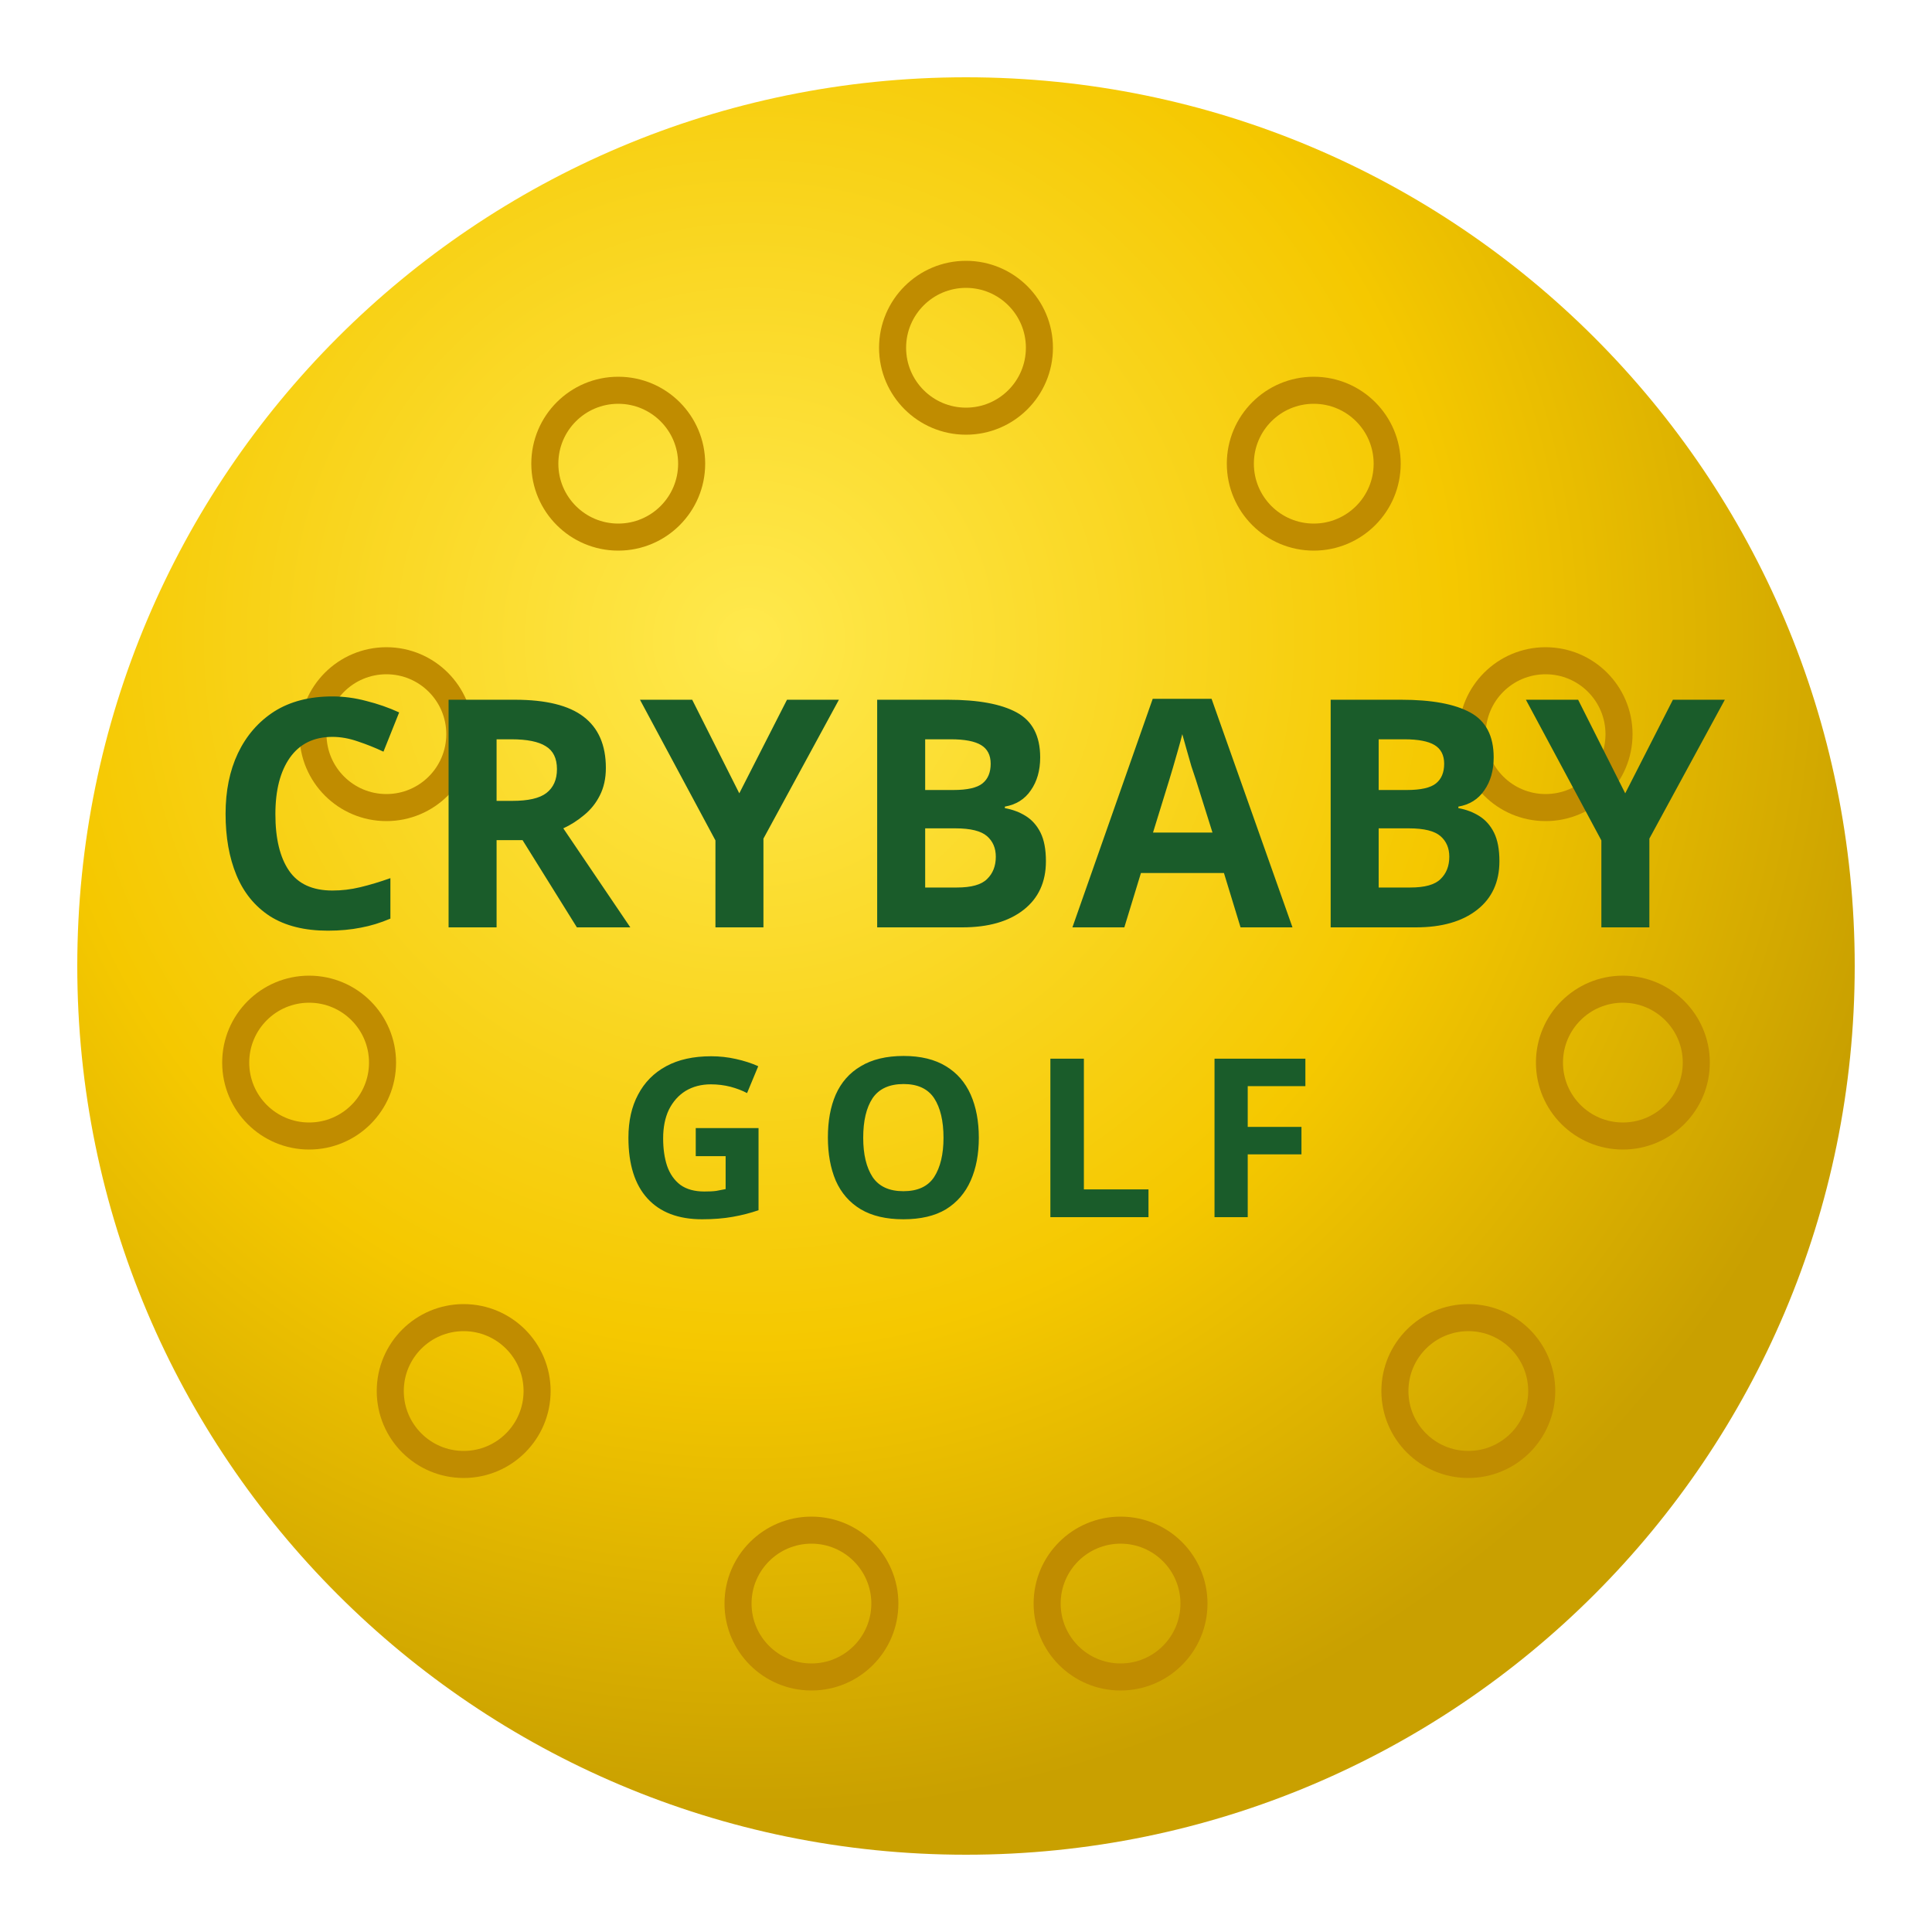
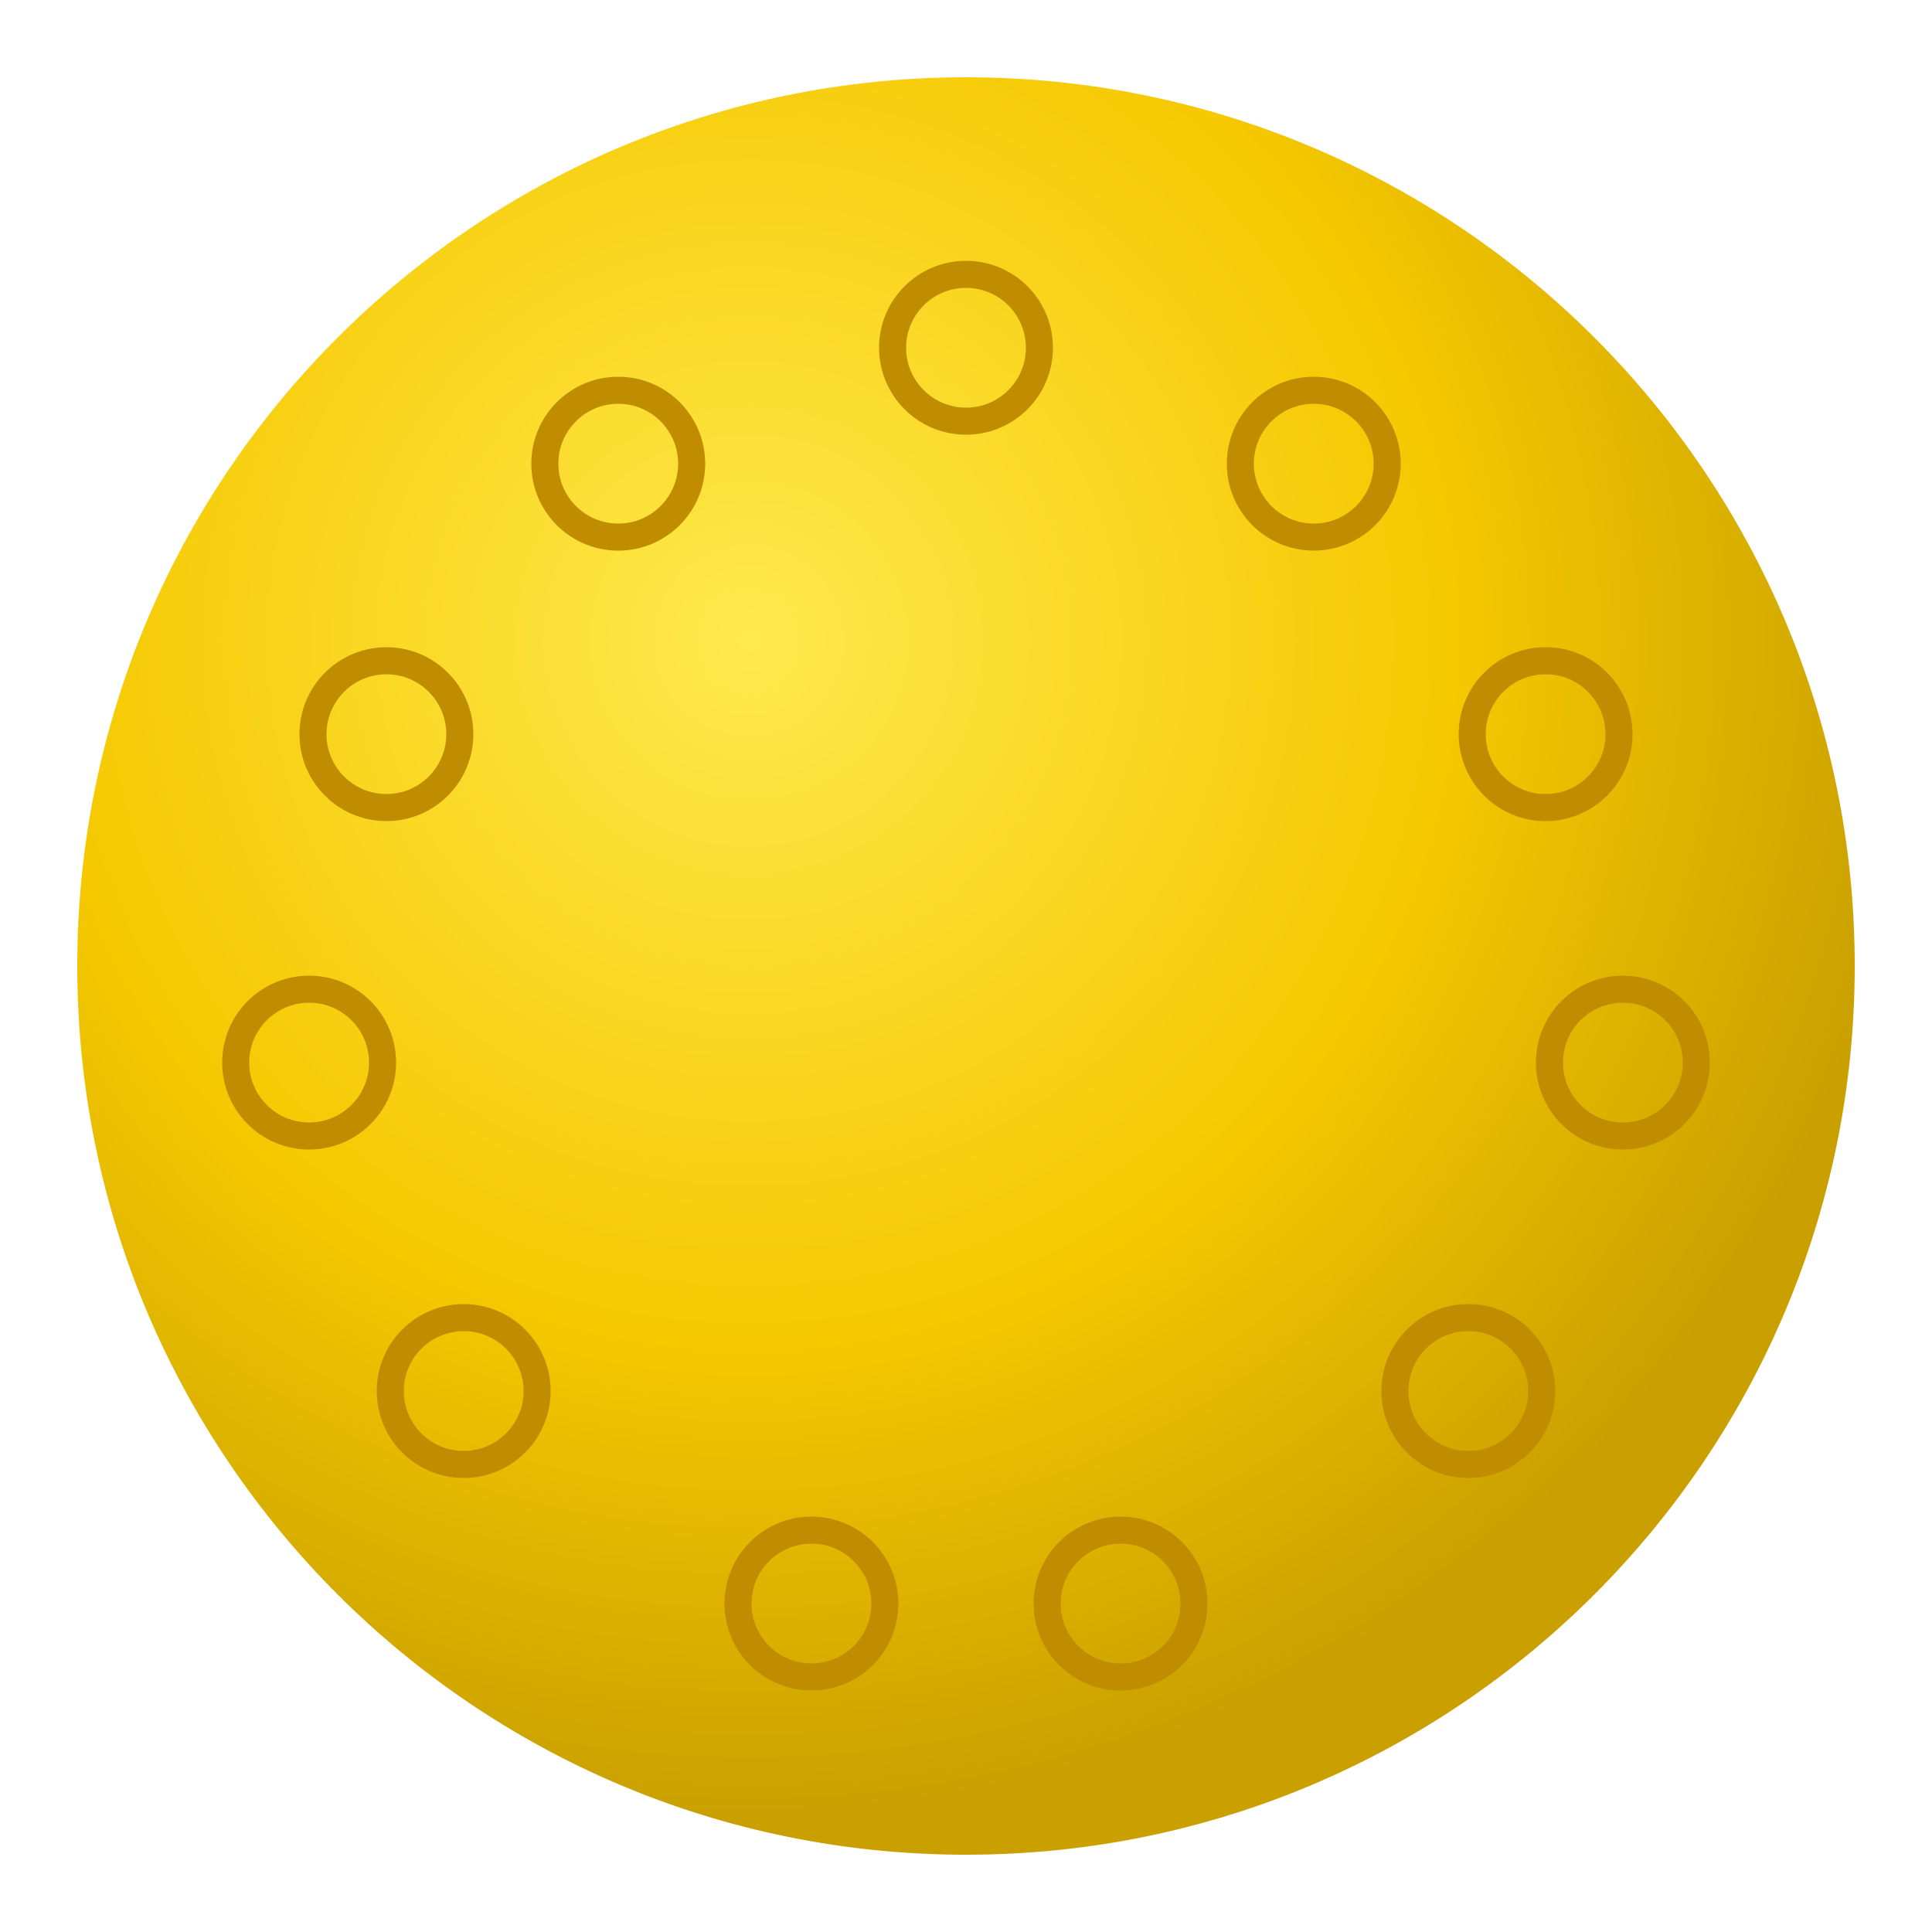
<svg xmlns="http://www.w3.org/2000/svg" viewBox="0 0 100 100">
  <defs>
    <radialGradient id="ball" cx="38%" cy="32%" r="65%">
      <stop offset="0%" stop-color="#FFE94D" />
      <stop offset="60%" stop-color="#F5C800" />
      <stop offset="100%" stop-color="#C9A000" />
    </radialGradient>
  </defs>
  <circle cx="50" cy="50" r="46" fill="url(#ball)" />
  <circle cx="50" cy="18" r="3.8" fill="none" stroke="#C08C00" stroke-width="1.4" />
  <circle cx="68" cy="24" r="3.8" fill="none" stroke="#C08C00" stroke-width="1.4" />
  <circle cx="32" cy="24" r="3.8" fill="none" stroke="#C08C00" stroke-width="1.4" />
  <circle cx="80" cy="38" r="3.8" fill="none" stroke="#C08C00" stroke-width="1.4" />
  <circle cx="20" cy="38" r="3.8" fill="none" stroke="#C08C00" stroke-width="1.4" />
  <circle cx="84" cy="55" r="3.8" fill="none" stroke="#C08C00" stroke-width="1.4" />
  <circle cx="16" cy="55" r="3.8" fill="none" stroke="#C08C00" stroke-width="1.4" />
  <circle cx="76" cy="72" r="3.8" fill="none" stroke="#C08C00" stroke-width="1.4" />
  <circle cx="24" cy="72" r="3.8" fill="none" stroke="#C08C00" stroke-width="1.4" />
  <circle cx="58" cy="83" r="3.8" fill="none" stroke="#C08C00" stroke-width="1.4" />
  <circle cx="42" cy="83" r="3.8" fill="none" stroke="#C08C00" stroke-width="1.4" />
-   <text x="50" y="48" font-family="Arial Black, Impact, sans-serif" font-size="16.5" font-weight="900" text-anchor="middle" fill="#1a5c2a" letter-spacing="0.5">CRYBABY</text>
-   <text x="50" y="63" font-family="Arial Black, Impact, sans-serif" font-size="11.5" font-weight="900" text-anchor="middle" fill="#1a5c2a" letter-spacing="2">GOLF</text>
</svg>
